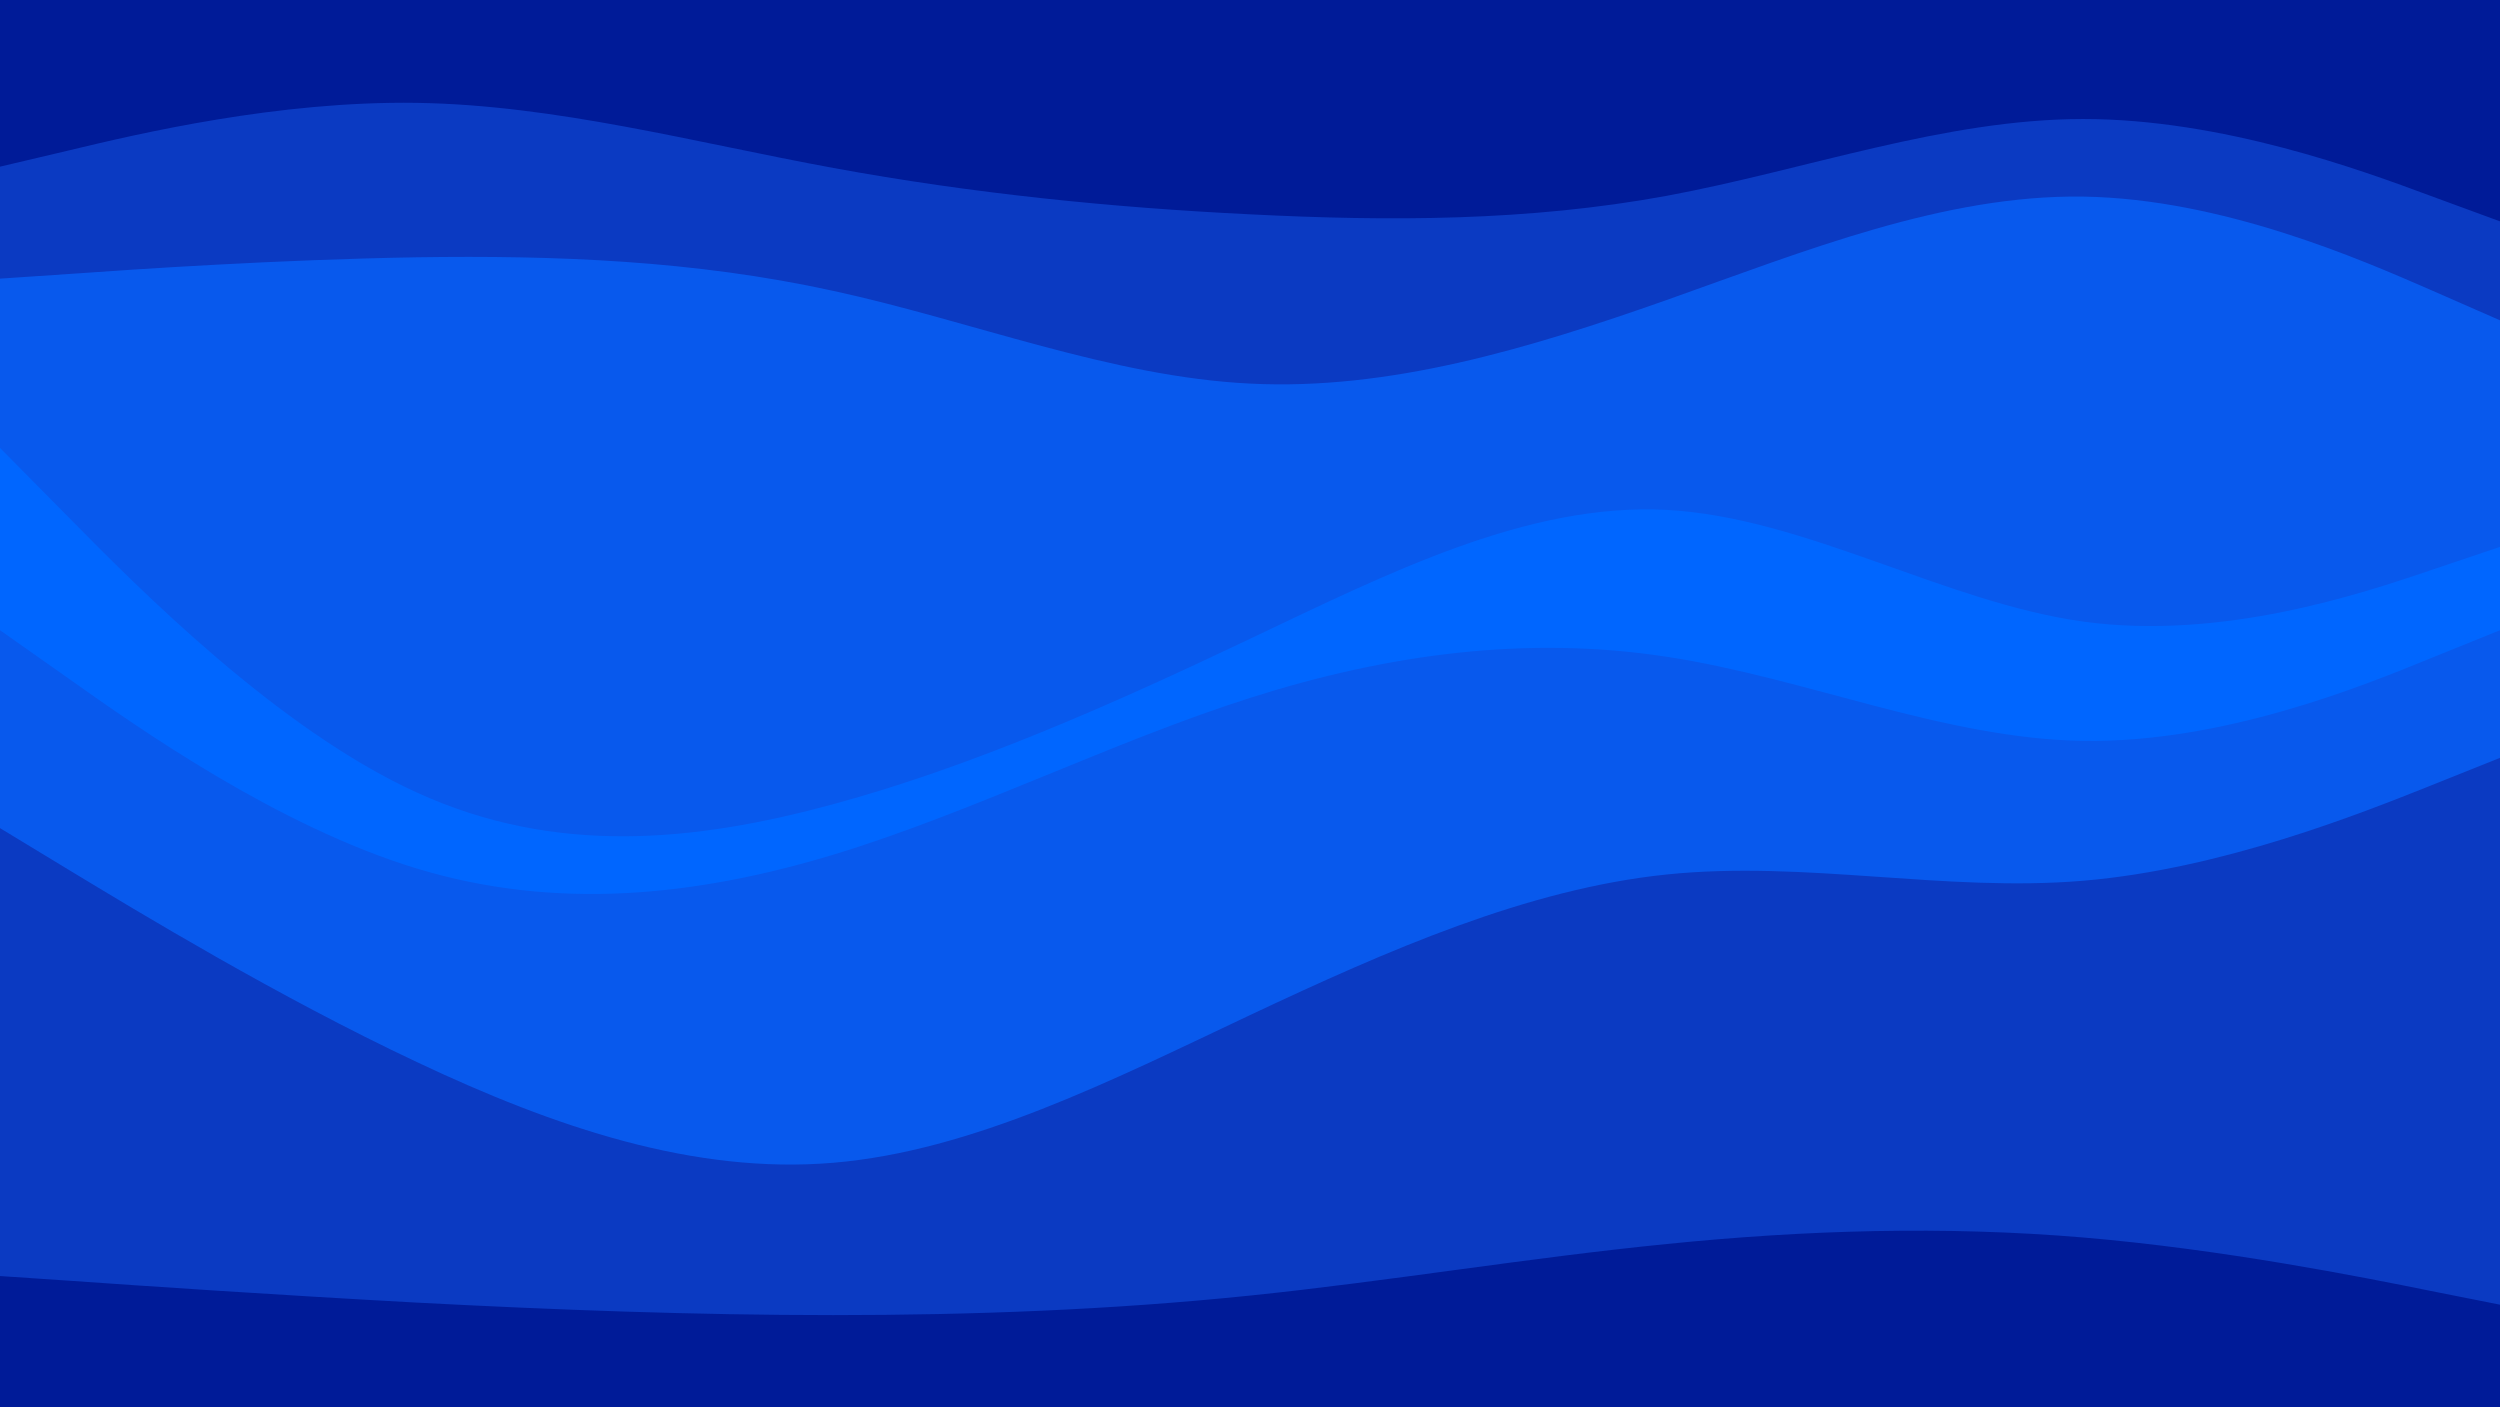
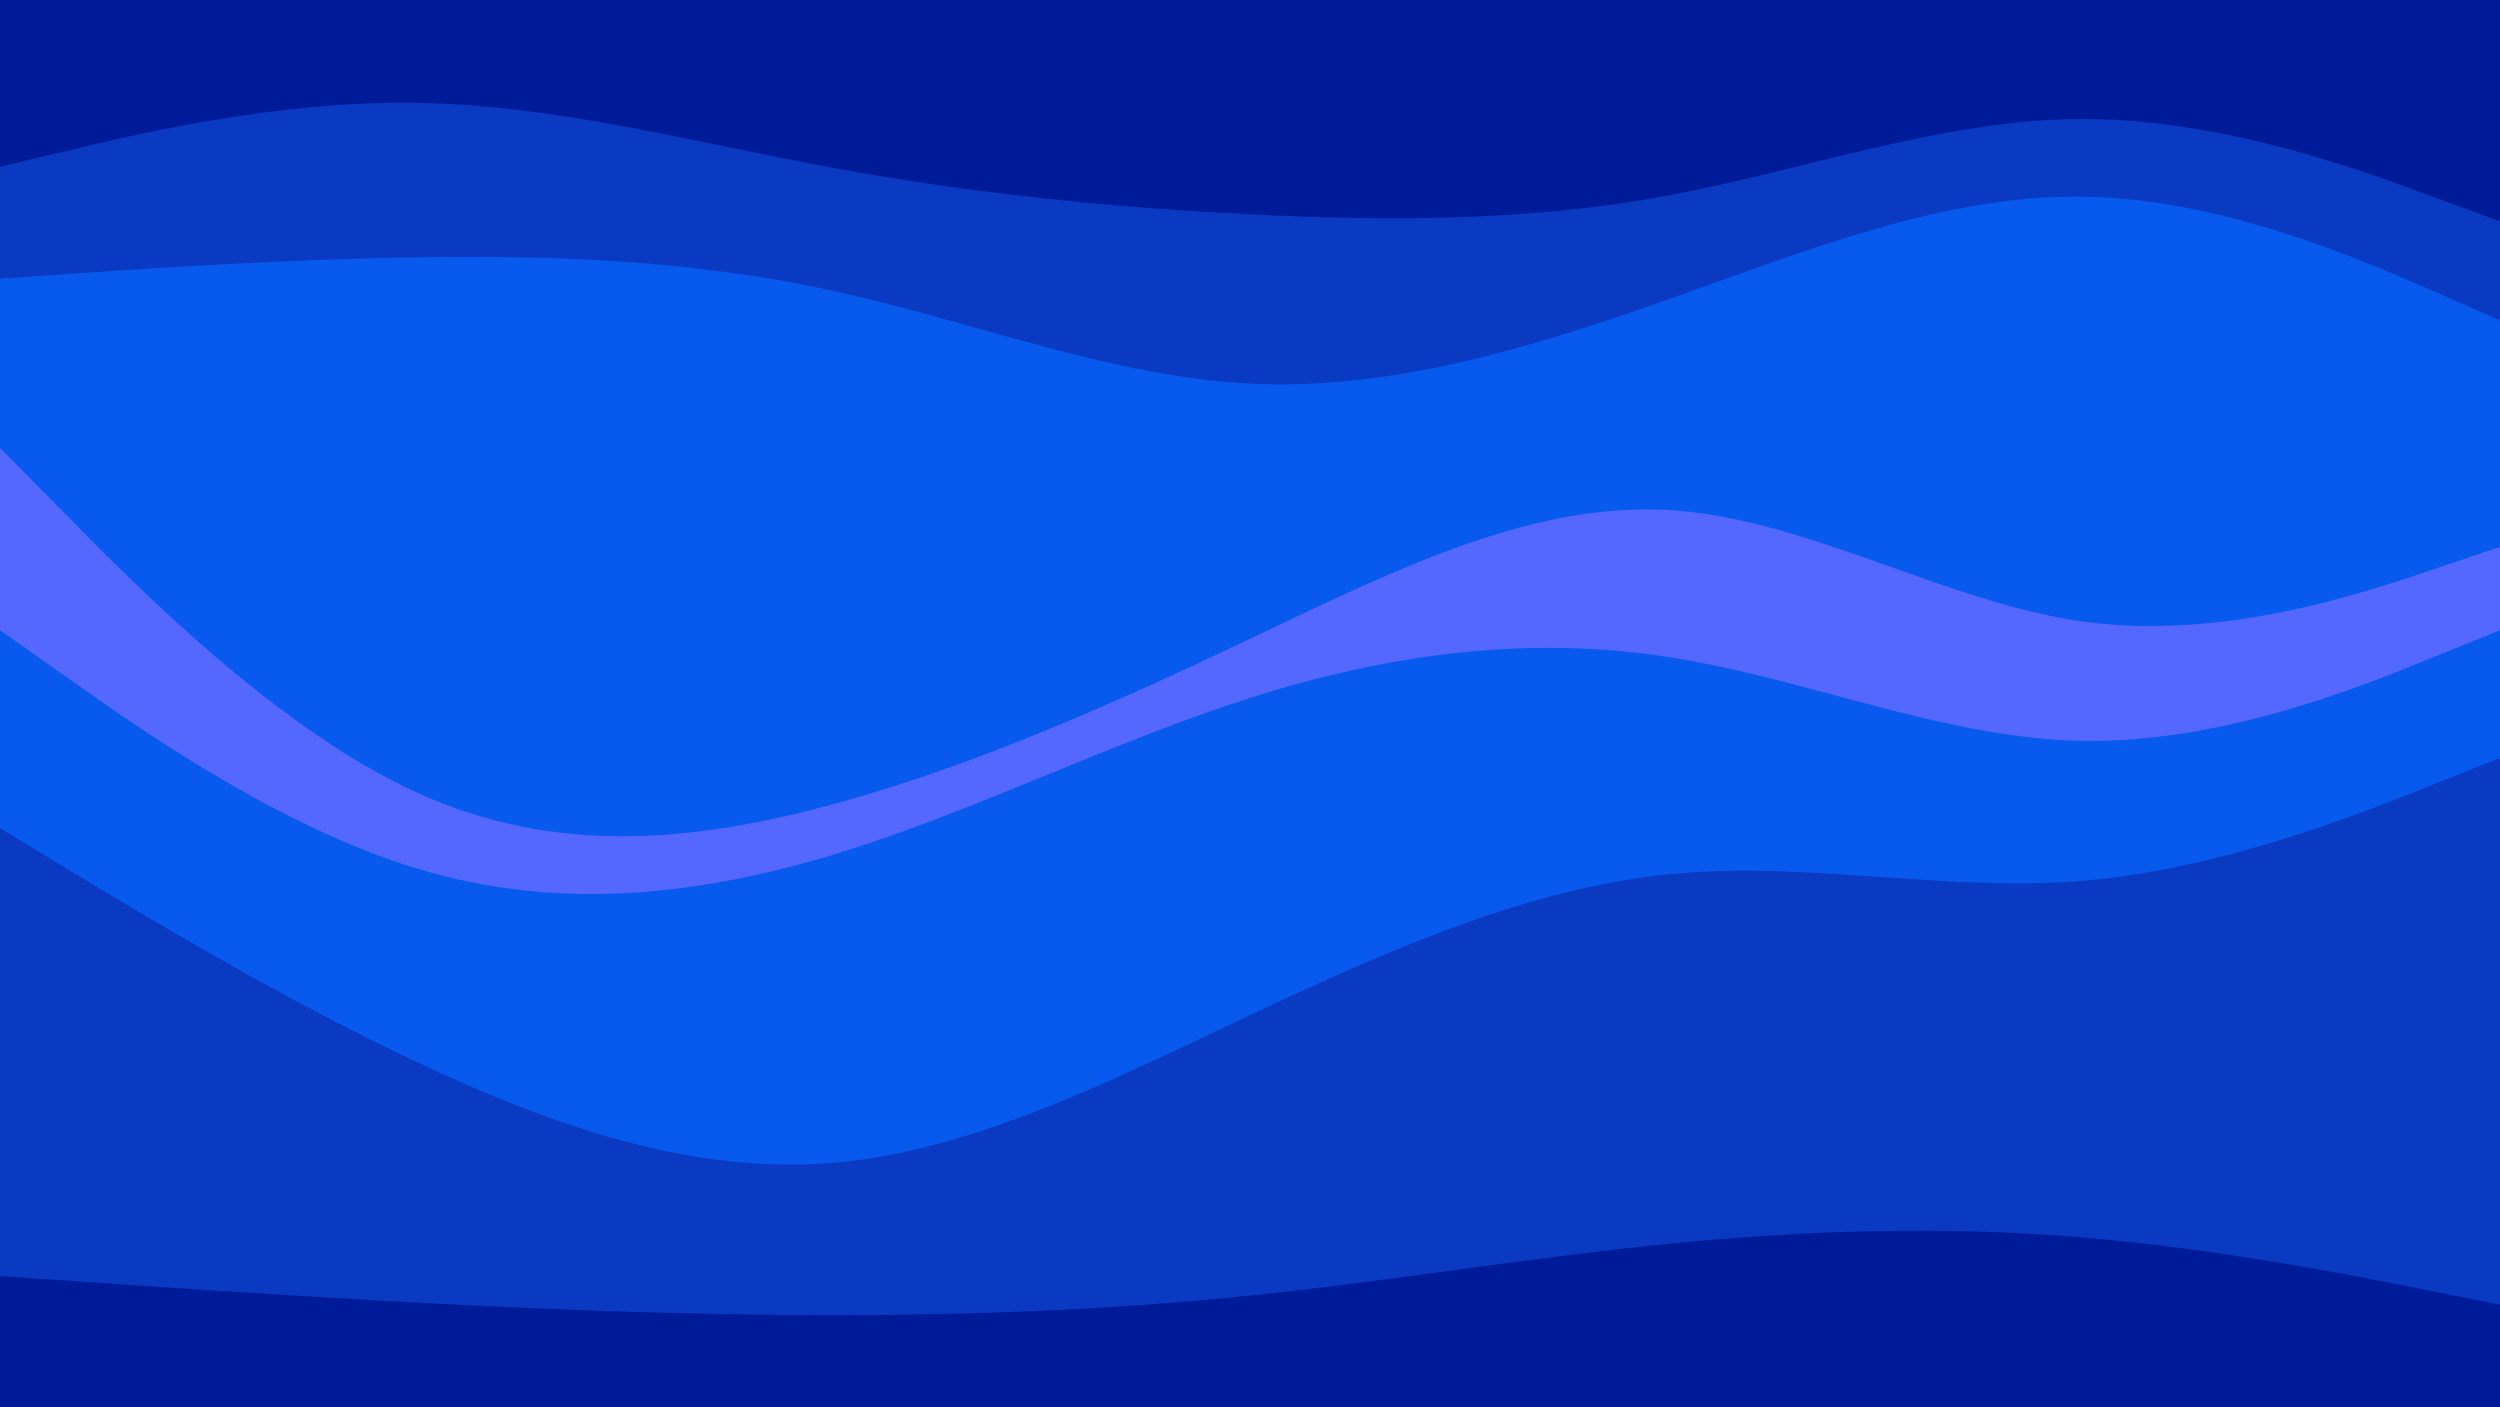
<svg xmlns="http://www.w3.org/2000/svg" id="visual" viewBox="0 0 960 540" width="960" height="540" version="1.1">
  <path d="M0 66L26.7 59.7C53.3 53.3 106.7 40.7 160 41.5C213.3 42.3 266.7 56.7 320 66.5C373.3 76.3 426.7 81.7 480 84.3C533.3 87 586.7 87 640 77.2C693.3 67.3 746.7 47.7 800 47.7C853.3 47.7 906.7 67.3 933.3 77.2L960 87L960 0L933.3 0C906.7 0 853.3 0 800 0C746.7 0 693.3 0 640 0C586.7 0 533.3 0 480 0C426.7 0 373.3 0 320 0C266.7 0 213.3 0 160 0C106.7 0 53.3 0 26.7 0L0 0Z" fill="#001b98" />
  <path d="M0 109L26.7 107.2C53.3 105.3 106.7 101.7 160 100.8C213.3 100 266.7 102 320 113.7C373.3 125.3 426.7 146.7 480 149.3C533.3 152 586.7 136 640 117.2C693.3 98.3 746.7 76.7 800 77.5C853.3 78.3 906.7 101.7 933.3 113.3L960 125L960 85L933.3 75.2C906.7 65.3 853.3 45.7 800 45.7C746.7 45.7 693.3 65.3 640 75.2C586.7 85 533.3 85 480 82.3C426.7 79.7 373.3 74.3 320 64.5C266.7 54.7 213.3 40.3 160 39.5C106.7 38.7 53.3 51.3 26.7 57.7L0 64Z" fill="#0b3ac2" />
  <path d="M0 174L26.7 201C53.3 228 106.7 282 160 306.3C213.3 330.7 266.7 325.3 320 310.8C373.3 296.3 426.7 272.7 480 247.3C533.3 222 586.7 195 640 197.8C693.3 200.7 746.7 233.3 800 240.7C853.3 248 906.7 230 933.3 221L960 212L960 123L933.3 111.3C906.7 99.7 853.3 76.3 800 75.5C746.7 74.7 693.3 96.3 640 115.2C586.7 134 533.3 150 480 147.3C426.7 144.7 373.3 123.3 320 111.7C266.7 100 213.3 98 160 98.8C106.7 99.7 53.3 103.3 26.7 105.2L0 107Z" fill="#0859ed" />
-   <path d="M0 244L26.7 262.8C53.3 281.7 106.7 319.3 160 335.5C213.3 351.7 266.7 346.3 320 330.2C373.3 314 426.7 287 480 270C533.3 253 586.7 246 640 254.2C693.3 262.3 746.7 285.7 800 286.5C853.3 287.3 906.7 265.7 933.3 254.8L960 244L960 210L933.3 219C906.7 228 853.3 246 800 238.7C746.7 231.3 693.3 198.7 640 195.8C586.7 193 533.3 220 480 245.3C426.7 270.7 373.3 294.3 320 308.8C266.7 323.3 213.3 328.7 160 304.3C106.7 280 53.3 226 26.7 199L0 172Z" fill="#0066ff" />
+   <path d="M0 244L26.7 262.8C53.3 281.7 106.7 319.3 160 335.5C213.3 351.7 266.7 346.3 320 330.2C373.3 314 426.7 287 480 270C533.3 253 586.7 246 640 254.2C693.3 262.3 746.7 285.7 800 286.5C853.3 287.3 906.7 265.7 933.3 254.8L960 244L960 210L933.3 219C906.7 228 853.3 246 800 238.7C746.7 231.3 693.3 198.7 640 195.8C586.7 193 533.3 220 480 245.3C426.7 270.7 373.3 294.3 320 308.8C266.7 323.3 213.3 328.7 160 304.3C106.7 280 53.3 226 26.7 199L0 172Z" fill="#5468ff" />
  <path d="M0 320L26.7 336.2C53.3 352.3 106.7 384.7 160 409.8C213.3 435 266.7 453 320 448.5C373.3 444 426.7 417 480 391.8C533.3 366.7 586.7 343.3 640 337.8C693.3 332.3 746.7 344.7 800 340.2C853.3 335.7 906.7 314.3 933.3 303.7L960 293L960 242L933.3 252.8C906.7 263.7 853.3 285.3 800 284.5C746.7 283.7 693.3 260.3 640 252.2C586.7 244 533.3 251 480 268C426.7 285 373.3 312 320 328.2C266.7 344.3 213.3 349.7 160 333.5C106.7 317.3 53.3 279.7 26.7 260.8L0 242Z" fill="#0859ed" />
  <path d="M0 492L26.7 493.8C53.3 495.7 106.7 499.3 160 502.2C213.3 505 266.7 507 320 507C373.3 507 426.7 505 480 499.5C533.3 494 586.7 485 640 479.7C693.3 474.3 746.7 472.7 800 477.2C853.3 481.7 906.7 492.3 933.3 497.7L960 503L960 291L933.3 301.7C906.7 312.3 853.3 333.7 800 338.2C746.7 342.7 693.3 330.3 640 335.8C586.7 341.3 533.3 364.7 480 389.8C426.7 415 373.3 442 320 446.5C266.7 451 213.3 433 160 407.8C106.7 382.7 53.3 350.3 26.7 334.2L0 318Z" fill="#0b3ac2" />
  <path d="M0 541L26.7 541C53.3 541 106.7 541 160 541C213.3 541 266.7 541 320 541C373.3 541 426.7 541 480 541C533.3 541 586.7 541 640 541C693.3 541 746.7 541 800 541C853.3 541 906.7 541 933.3 541L960 541L960 501L933.3 495.7C906.7 490.3 853.3 479.7 800 475.2C746.7 470.7 693.3 472.3 640 477.7C586.7 483 533.3 492 480 497.5C426.7 503 373.3 505 320 505C266.7 505 213.3 503 160 500.2C106.7 497.3 53.3 493.7 26.7 491.8L0 490Z" fill="#001b98" />
</svg>
